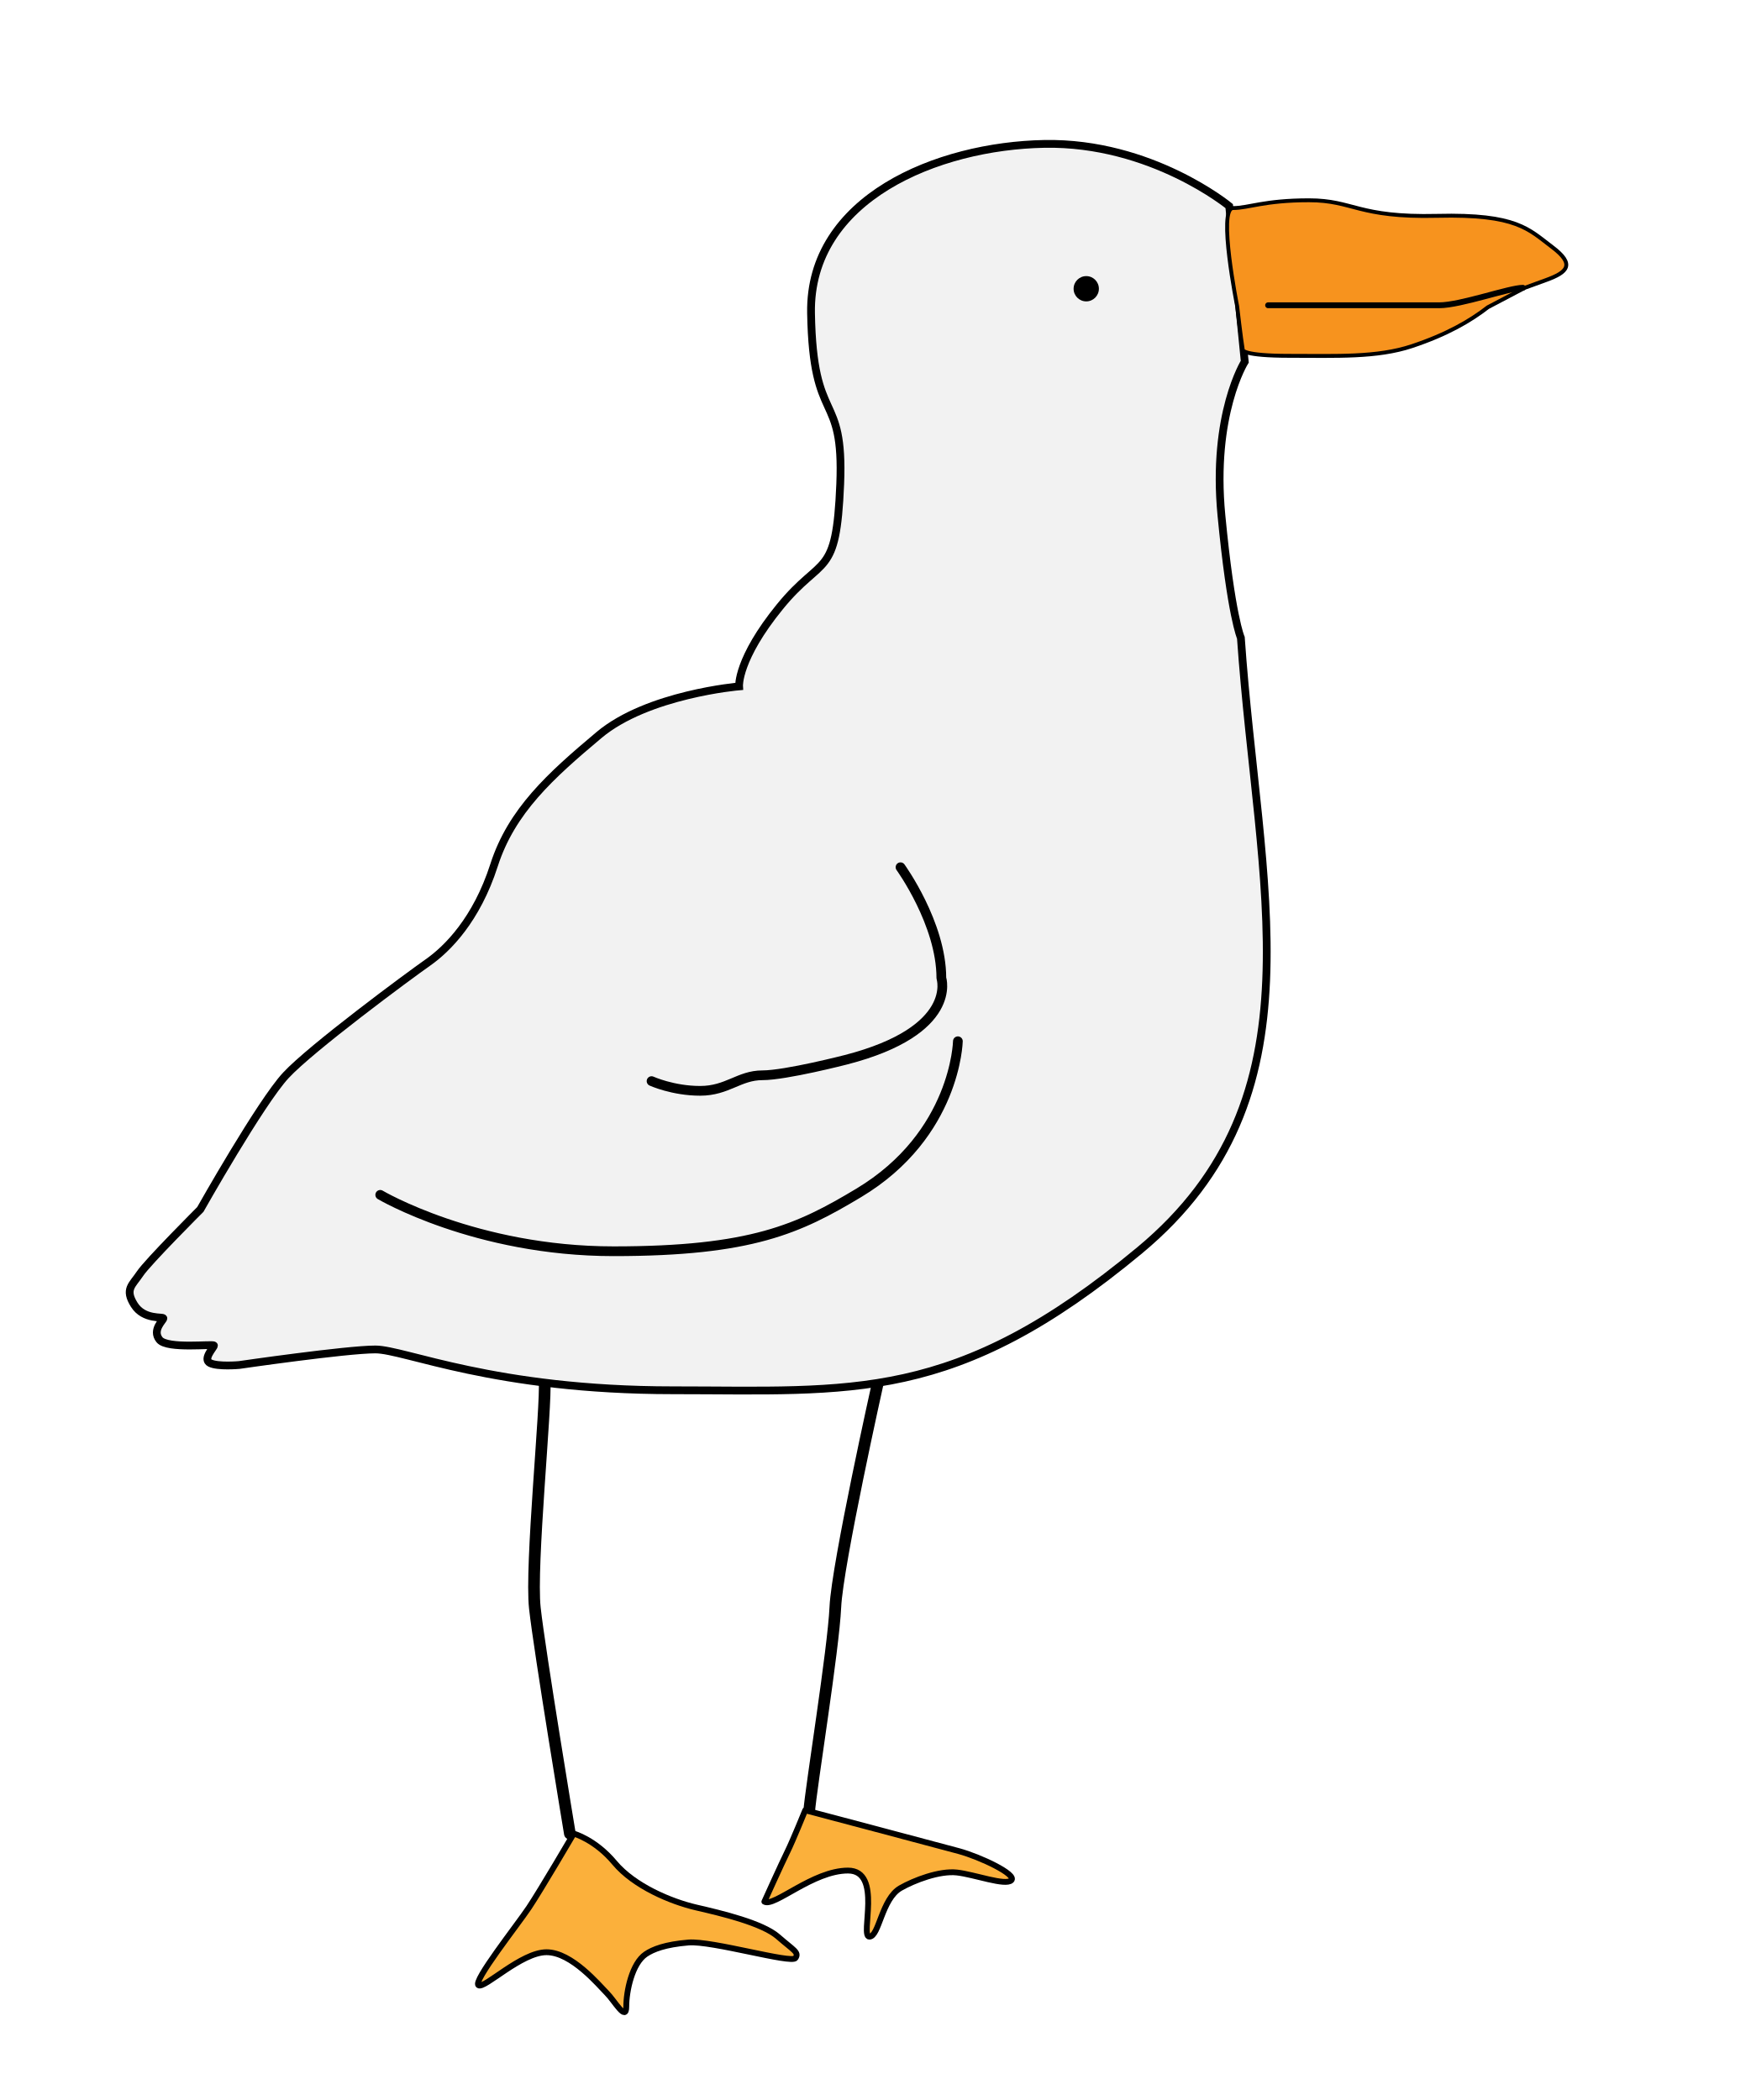
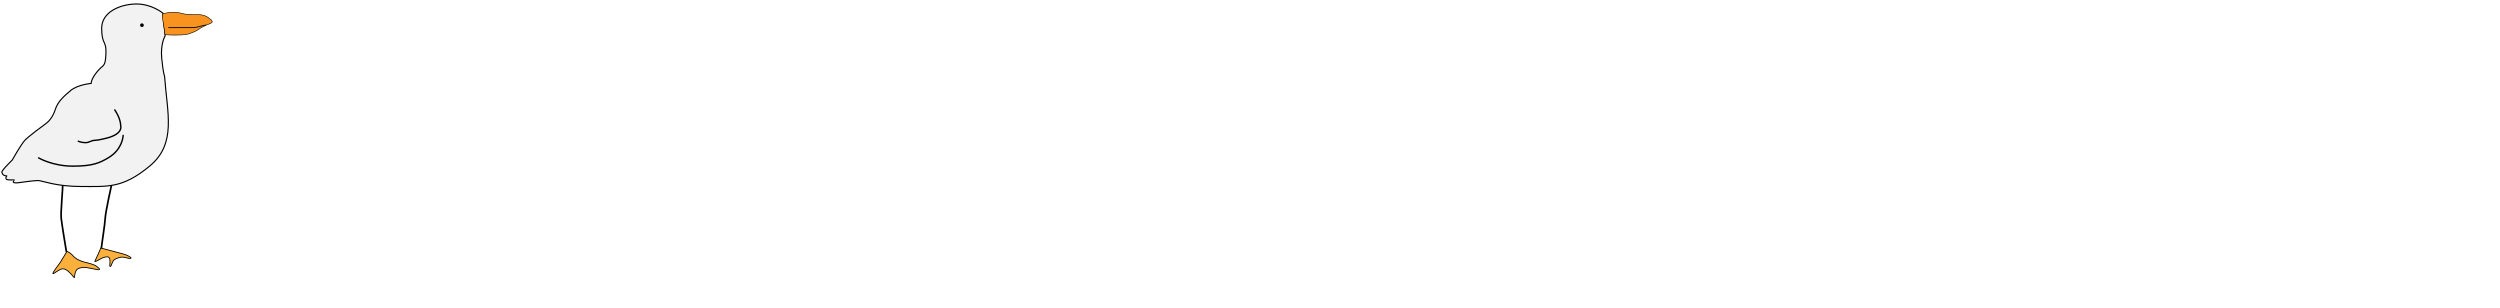
- <svg xmlns="http://www.w3.org/2000/svg" version="1.1" id="Layer_1" x="0px" y="0px" viewBox="500 0 900 1080" xml:space="preserve">
+ <svg xmlns="http://www.w3.org/2000/svg" version="1.1" id="Layer_1" x="0px" y="0px" viewBox="560 60 8780 1080" xml:space="preserve">
  <style type="text/css">
	.st0{fill:none;stroke:#000000;stroke-width:6;stroke-linecap:round;stroke-linejoin:round;stroke-miterlimit:10;}
	.st1{fill:#F2F2F2;stroke:#000000;stroke-width:4;stroke-miterlimit:10;}
	.st2{fill:none;stroke:#000000;stroke-width:5;stroke-linecap:round;stroke-linejoin:round;stroke-miterlimit:10;}
	.st3{fill:#F7931E;stroke:#000000;stroke-width:2;stroke-miterlimit:10;}
	.st4{fill:none;stroke:#000000;stroke-width:3;stroke-linecap:round;stroke-linejoin:round;stroke-miterlimit:10;}
	.st5{fill:#FBB03B;stroke:#000000;stroke-width:3;stroke-linejoin:round;stroke-miterlimit:10;}
	.st6{fill:#FBB03B;stroke:#000000;stroke-width:3;stroke-linecap:round;stroke-linejoin:round;stroke-miterlimit:10;}
</style>
  <path class="st0" d="M793,943c0,0-15.61-94.11-18-116s6.01-104,5-117" />
  <path class="st0" d="M951.5,710.5c0,0-21,94-22,116S917,919,916,932" />
  <path class="st1" d="M1138,328c9,129,43,236-52,315s-148,72-240,72s-138-21-153-21s-70,8-70,8s-11,1-15-1s2-8,2-9s-24,2-28-3  s2-10,2-11s-10,1-15-7s-1-10,3-16s31-33,31-33s31-55,44-69s63-51,73-58s25-22,34-50s29-46,54-67s72-25,72-25s-1-14,21-41  s29-14,31-63s-14-29-15-88s65-86,120-87s95,32,95,32l8,80c0,0-17,27-12,79S1138,328,1138,328z" />
  <path class="st2" d="M963,446c0,0,21,29,21,57c0,0,9,27-49,42c0,0-31,8-43,8s-18,8-32,8s-25-5-25-5" />
  <path class="st2" d="M695.5,614.5c0,0,49,29,120,29s95.26-11.56,126-30c50-30,51-78,51-78" />
  <circle cx="1058.5" cy="148.5" r="6.5" />
  <path class="st3" d="M1295,144c11-4,15-8,3-17s-18-17-59-16s-43-8-66-8s-31,4-39,4s2.09,50.43,2.09,50.43S1138,174,1139,180  c0,0,0,3,24,3s45,1,63-5s30-13,39-20l19-10L1295,144z" />
  <path class="st4" d="M1283,148c-7,0-32,9-43,9s-27,0-50,0h-38" />
  <path class="st5" d="M905,952c-3.16,6.42-12,26-12,26c5,3,25-16,43-16s6,34,11,34s6.29-19.45,16-25c7-4,20-9,29-8s25,7,28,4  s-16-12-27-15s-79-21-79-21S907.62,946.68,905,952z" />
  <path class="st6" d="M832,1005c-7.04,4.76-10,19-10,27s-6-3-10-7s-18-21-31-21s-32,19-35,17s20-31,26-40s23-38,23-38s11,3,21,15  s29,20,42,23s34,8,42,15s11,8,9,11s-43-9-55-8S835.75,1002.46,832,1005z" />
</svg>
